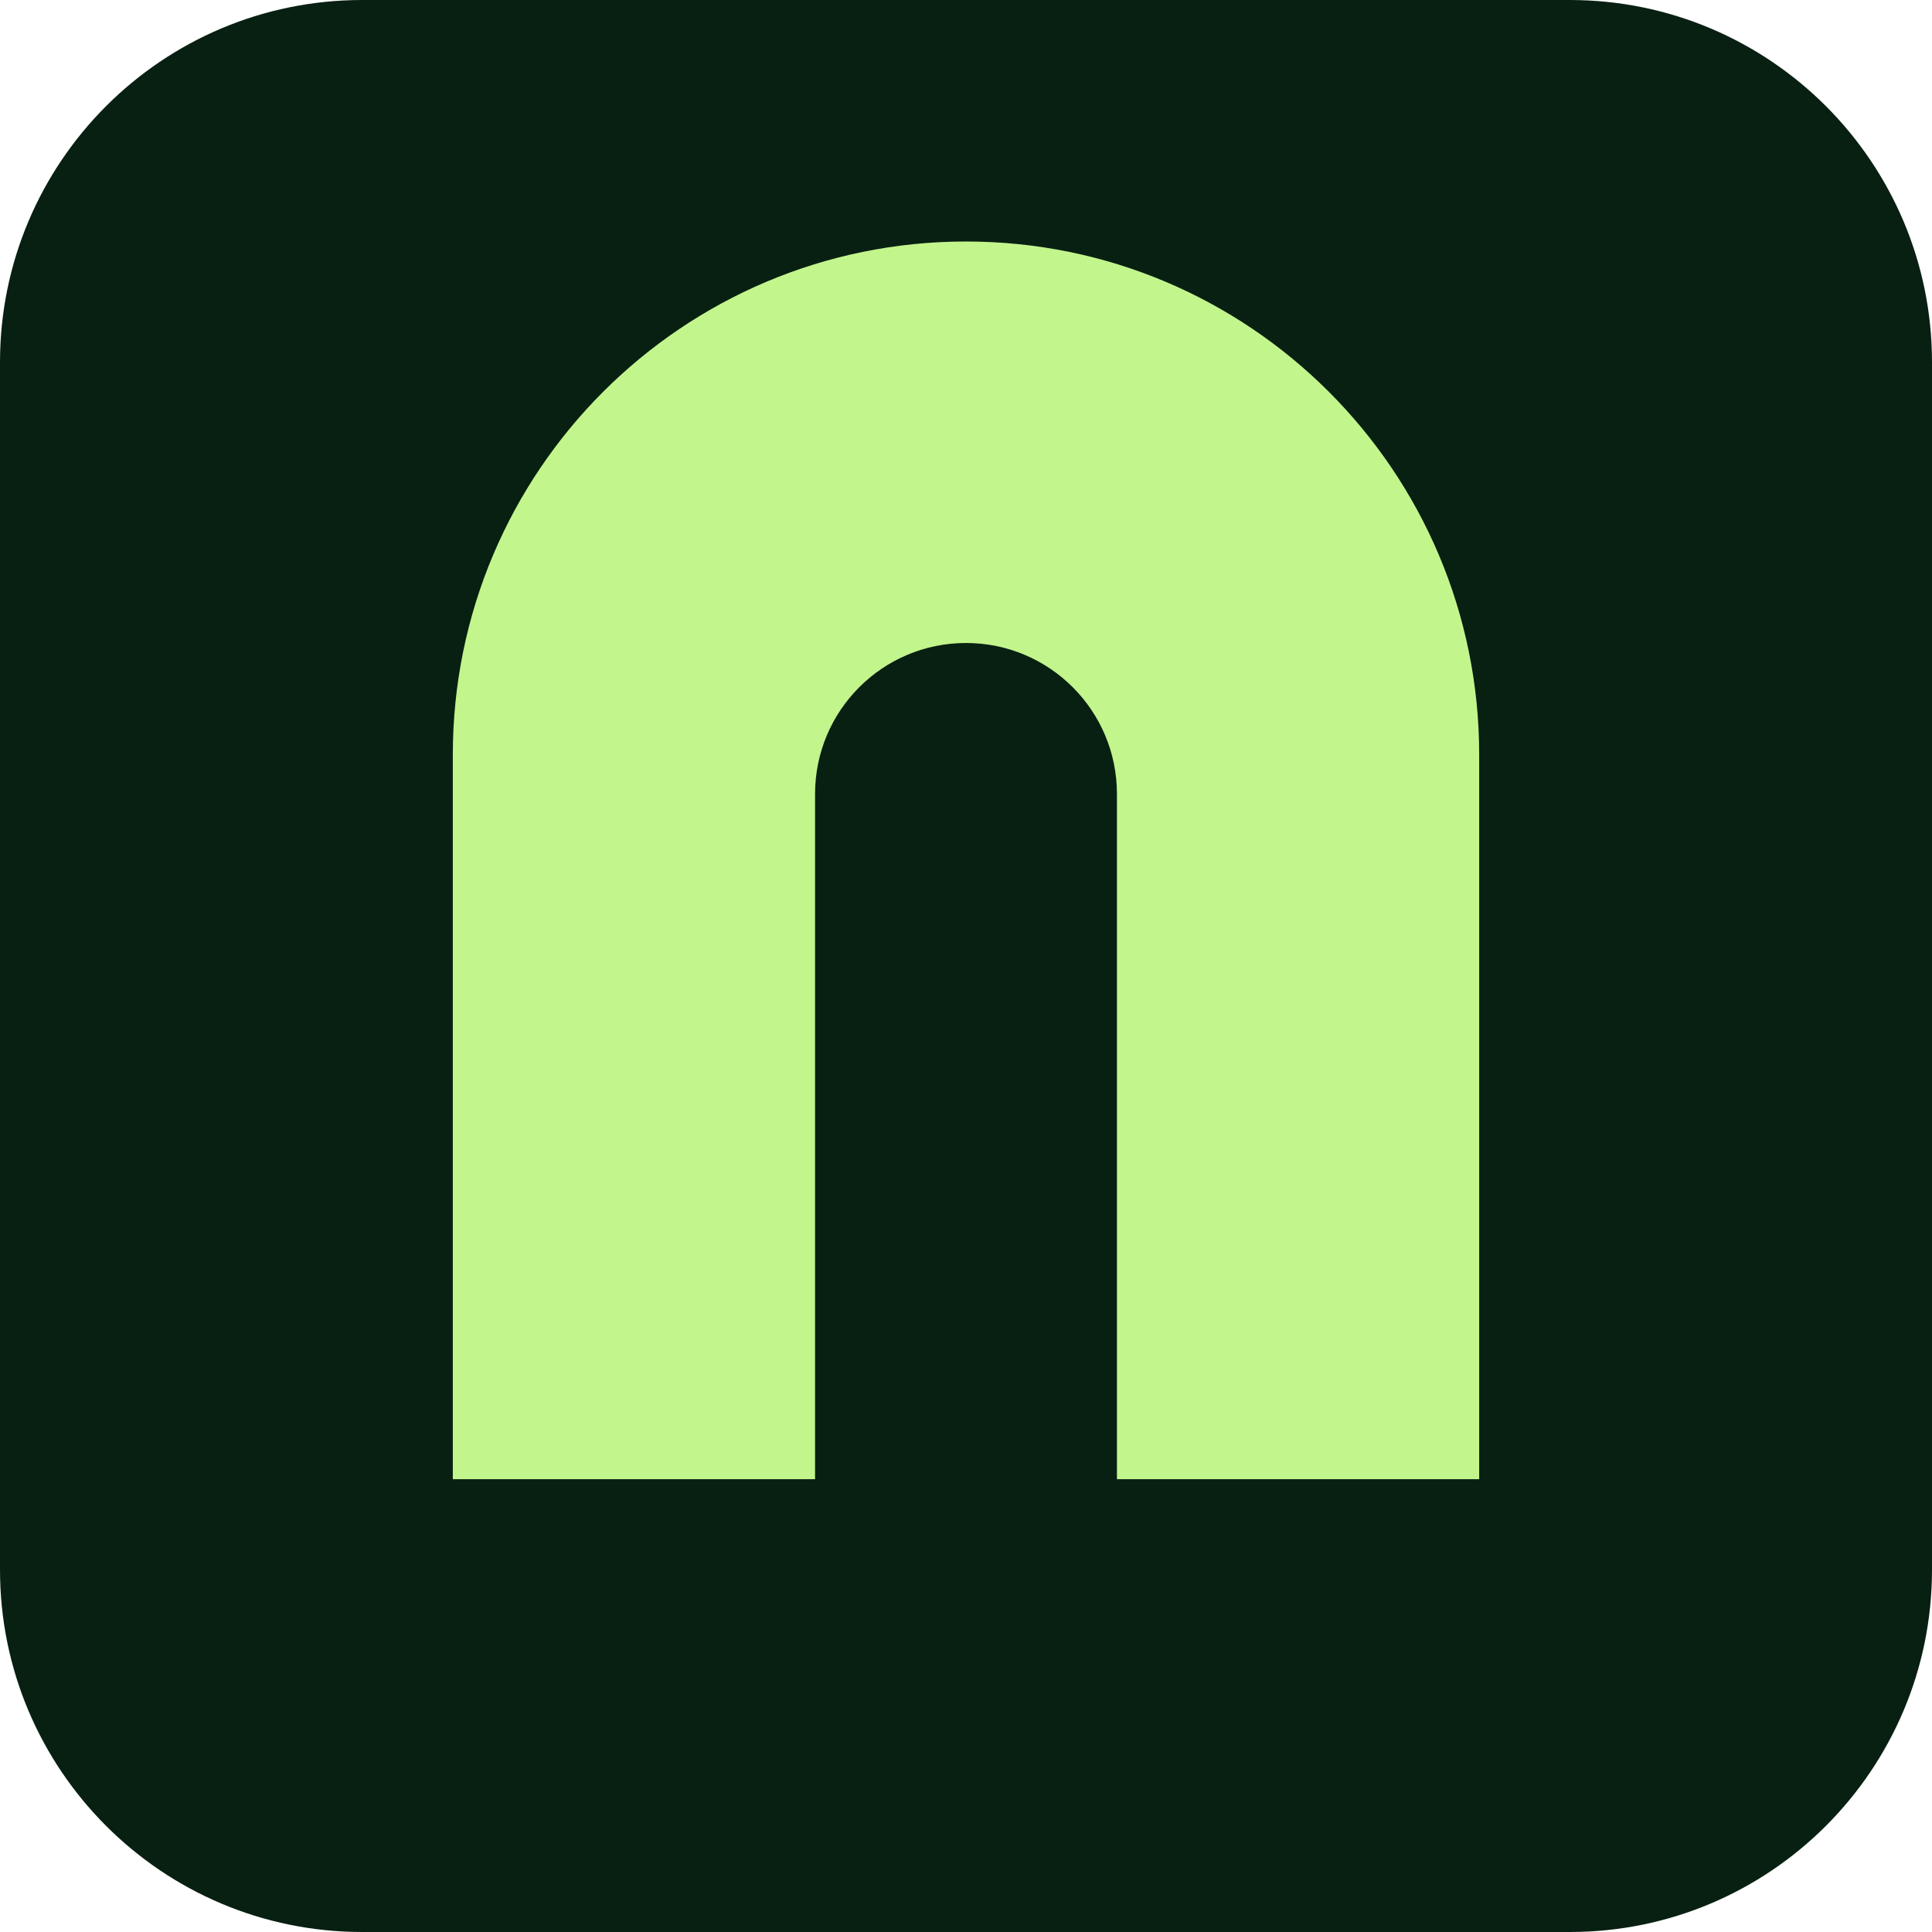
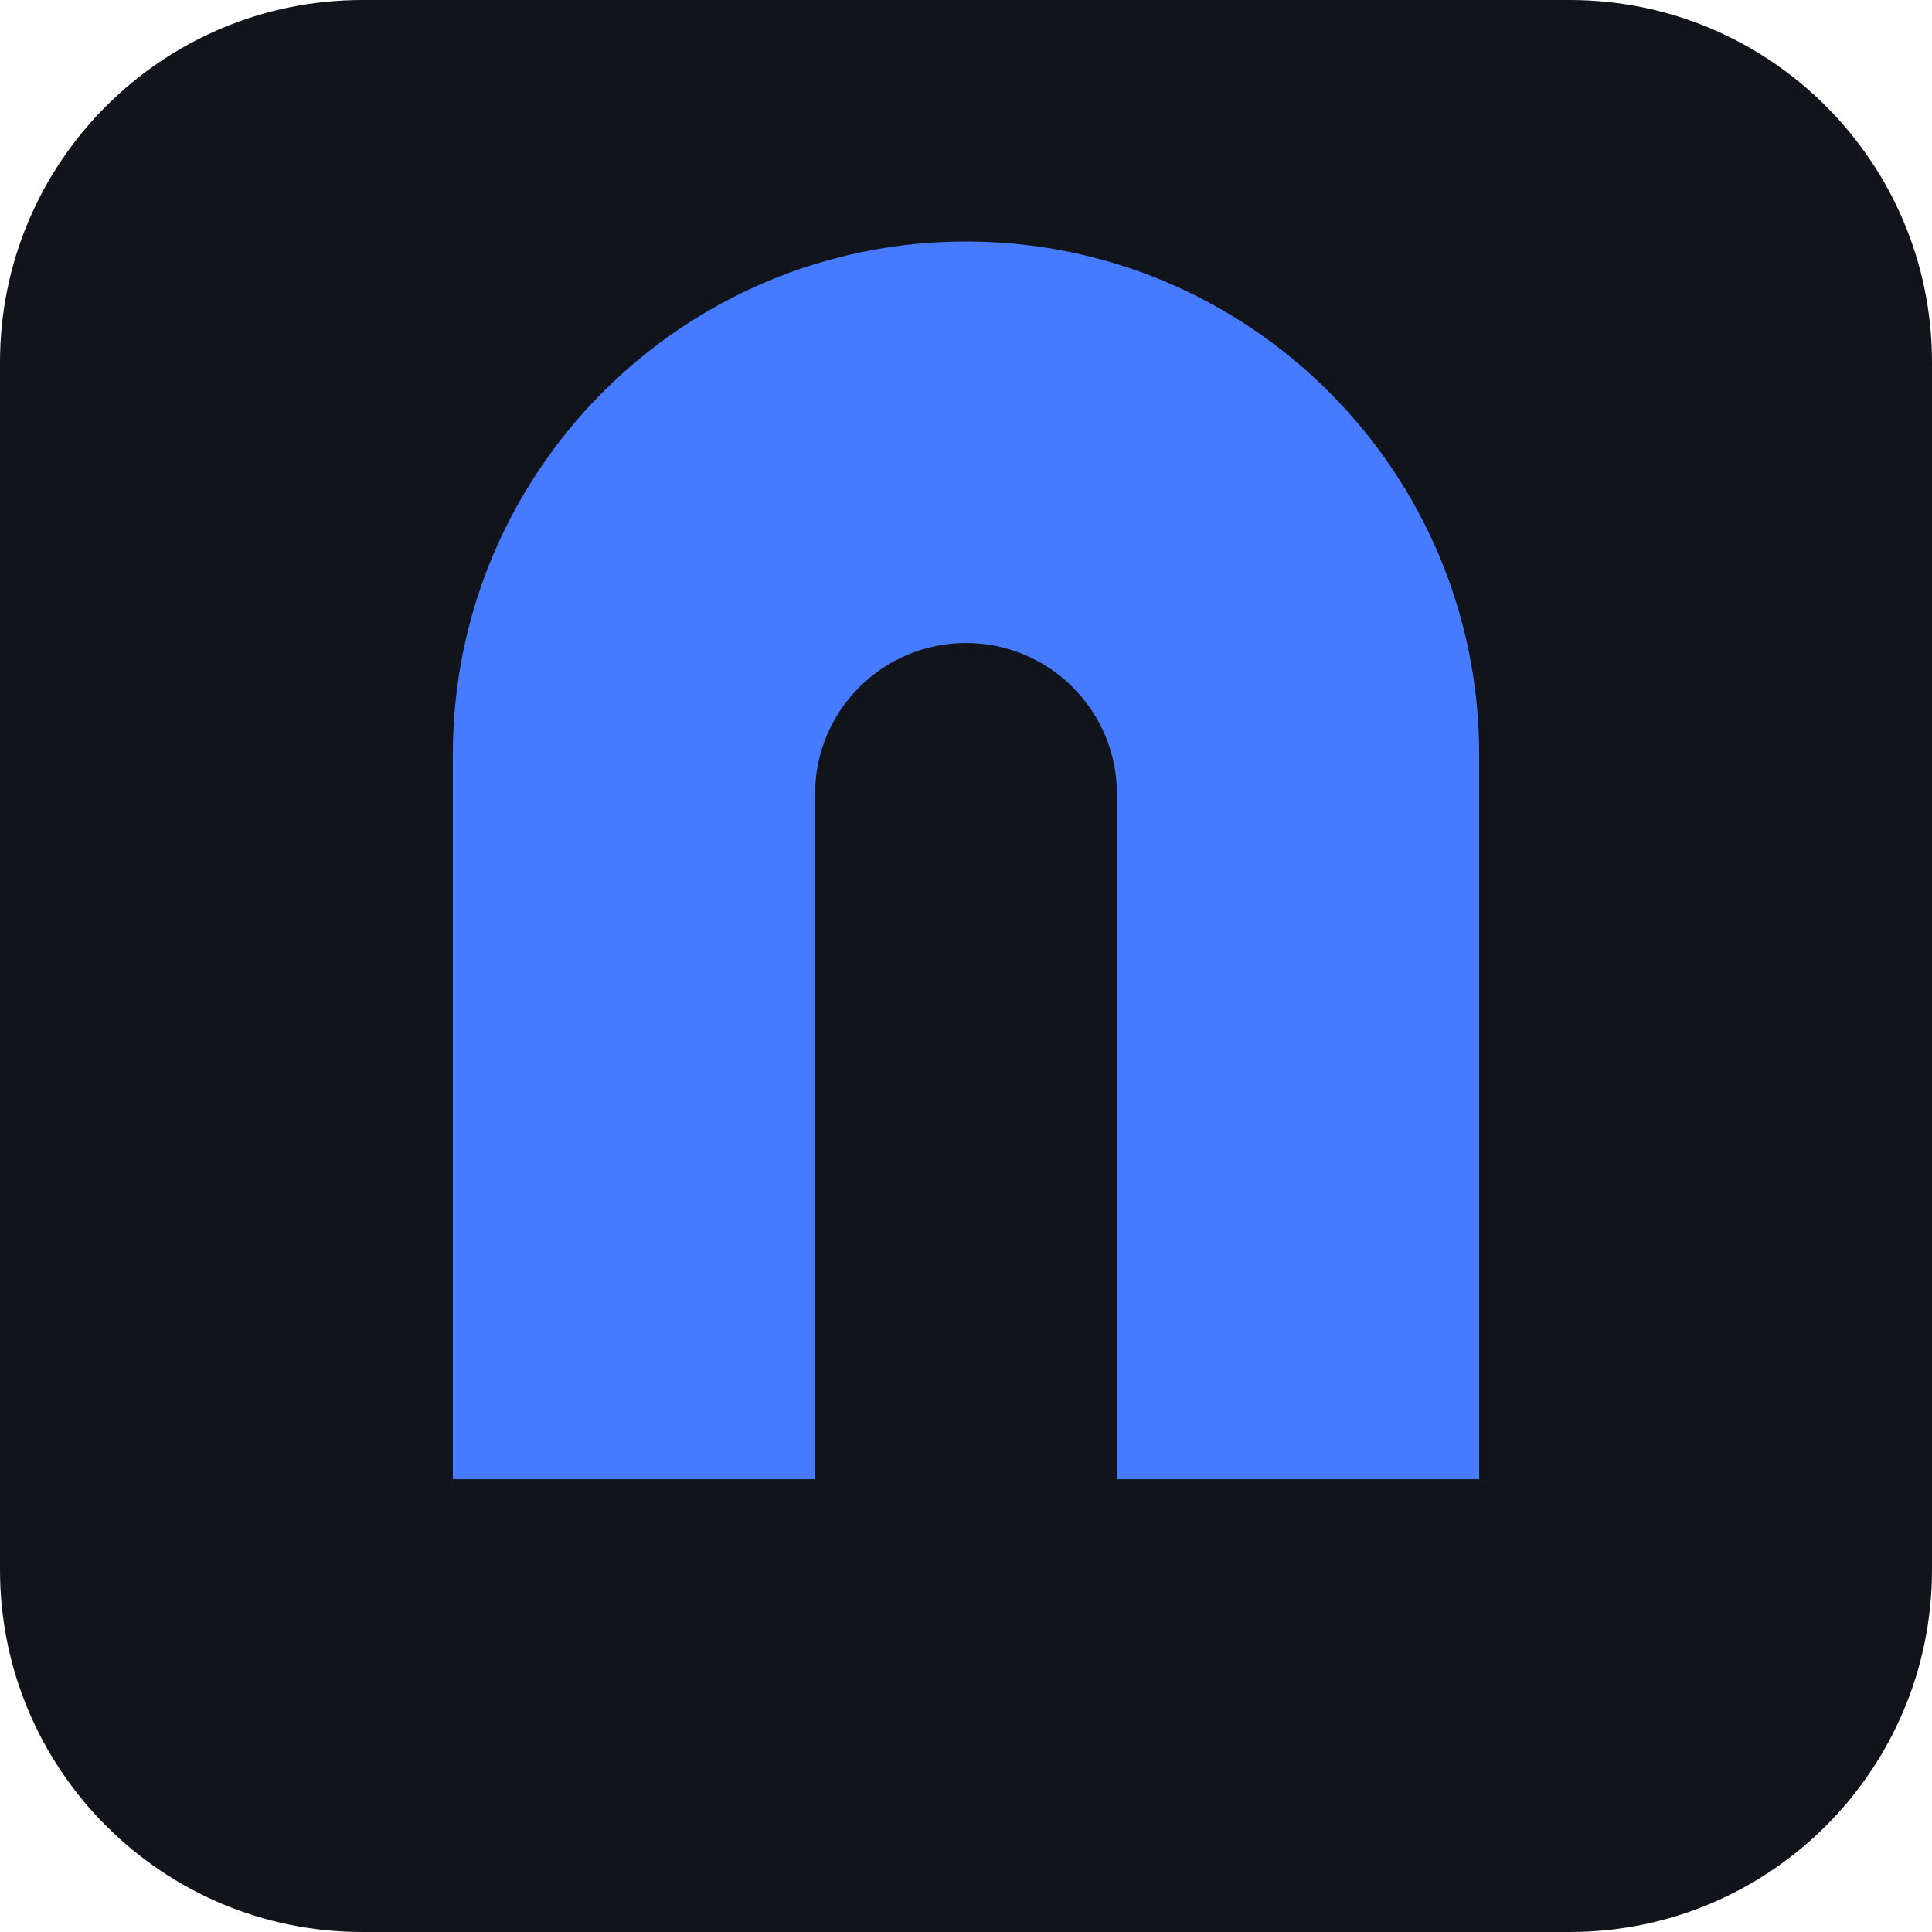
<svg xmlns="http://www.w3.org/2000/svg" viewBox="0 0 64 64">
-   <rect width="64" height="64" rx="12" fill="#082012" />
-   <path d="M15 49V25a17 17 0 0 1 34 0v24H37V26.3a5 5 0 1 0-10 0V49H15Z" fill="#c3f58d" />
+   <rect width="64" height="64" rx="12" fill="#11151b" />
+   <path d="M15 49V25a17 17 0 0 1 34 0v24H37V26.3a5 5 0 1 0-10 0V49H15Z" fill="#477bff" />
</svg>
